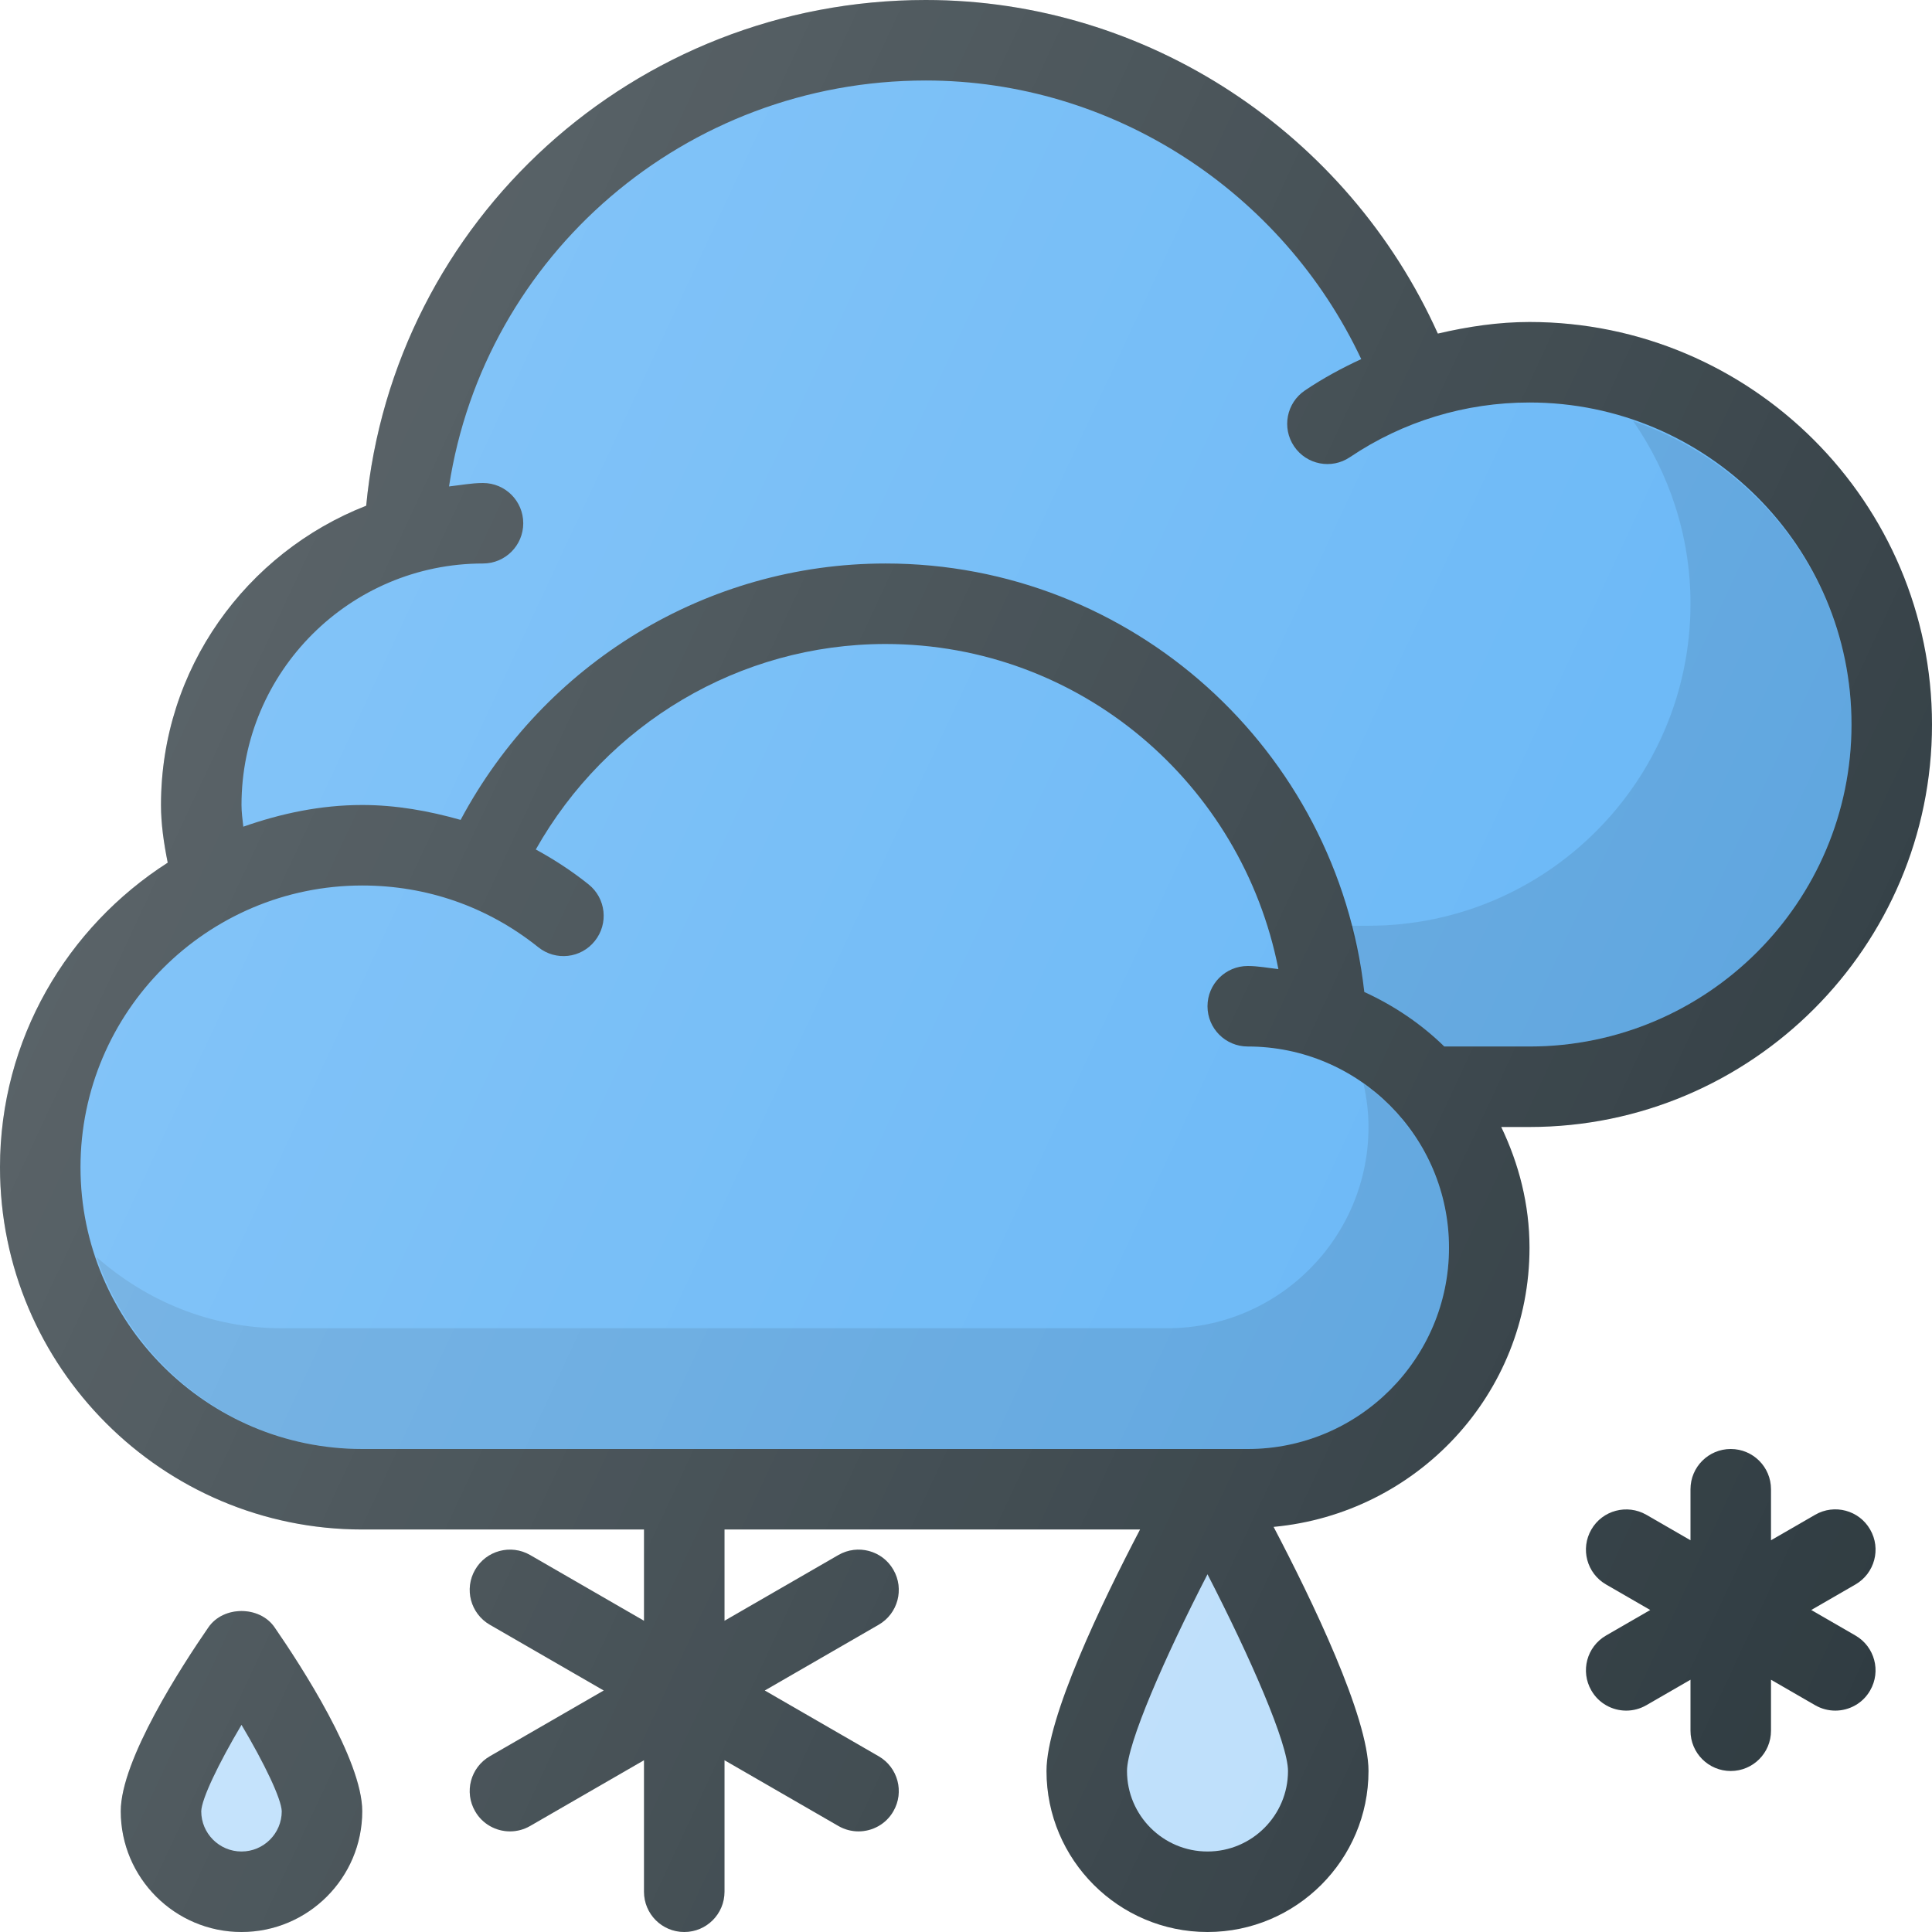
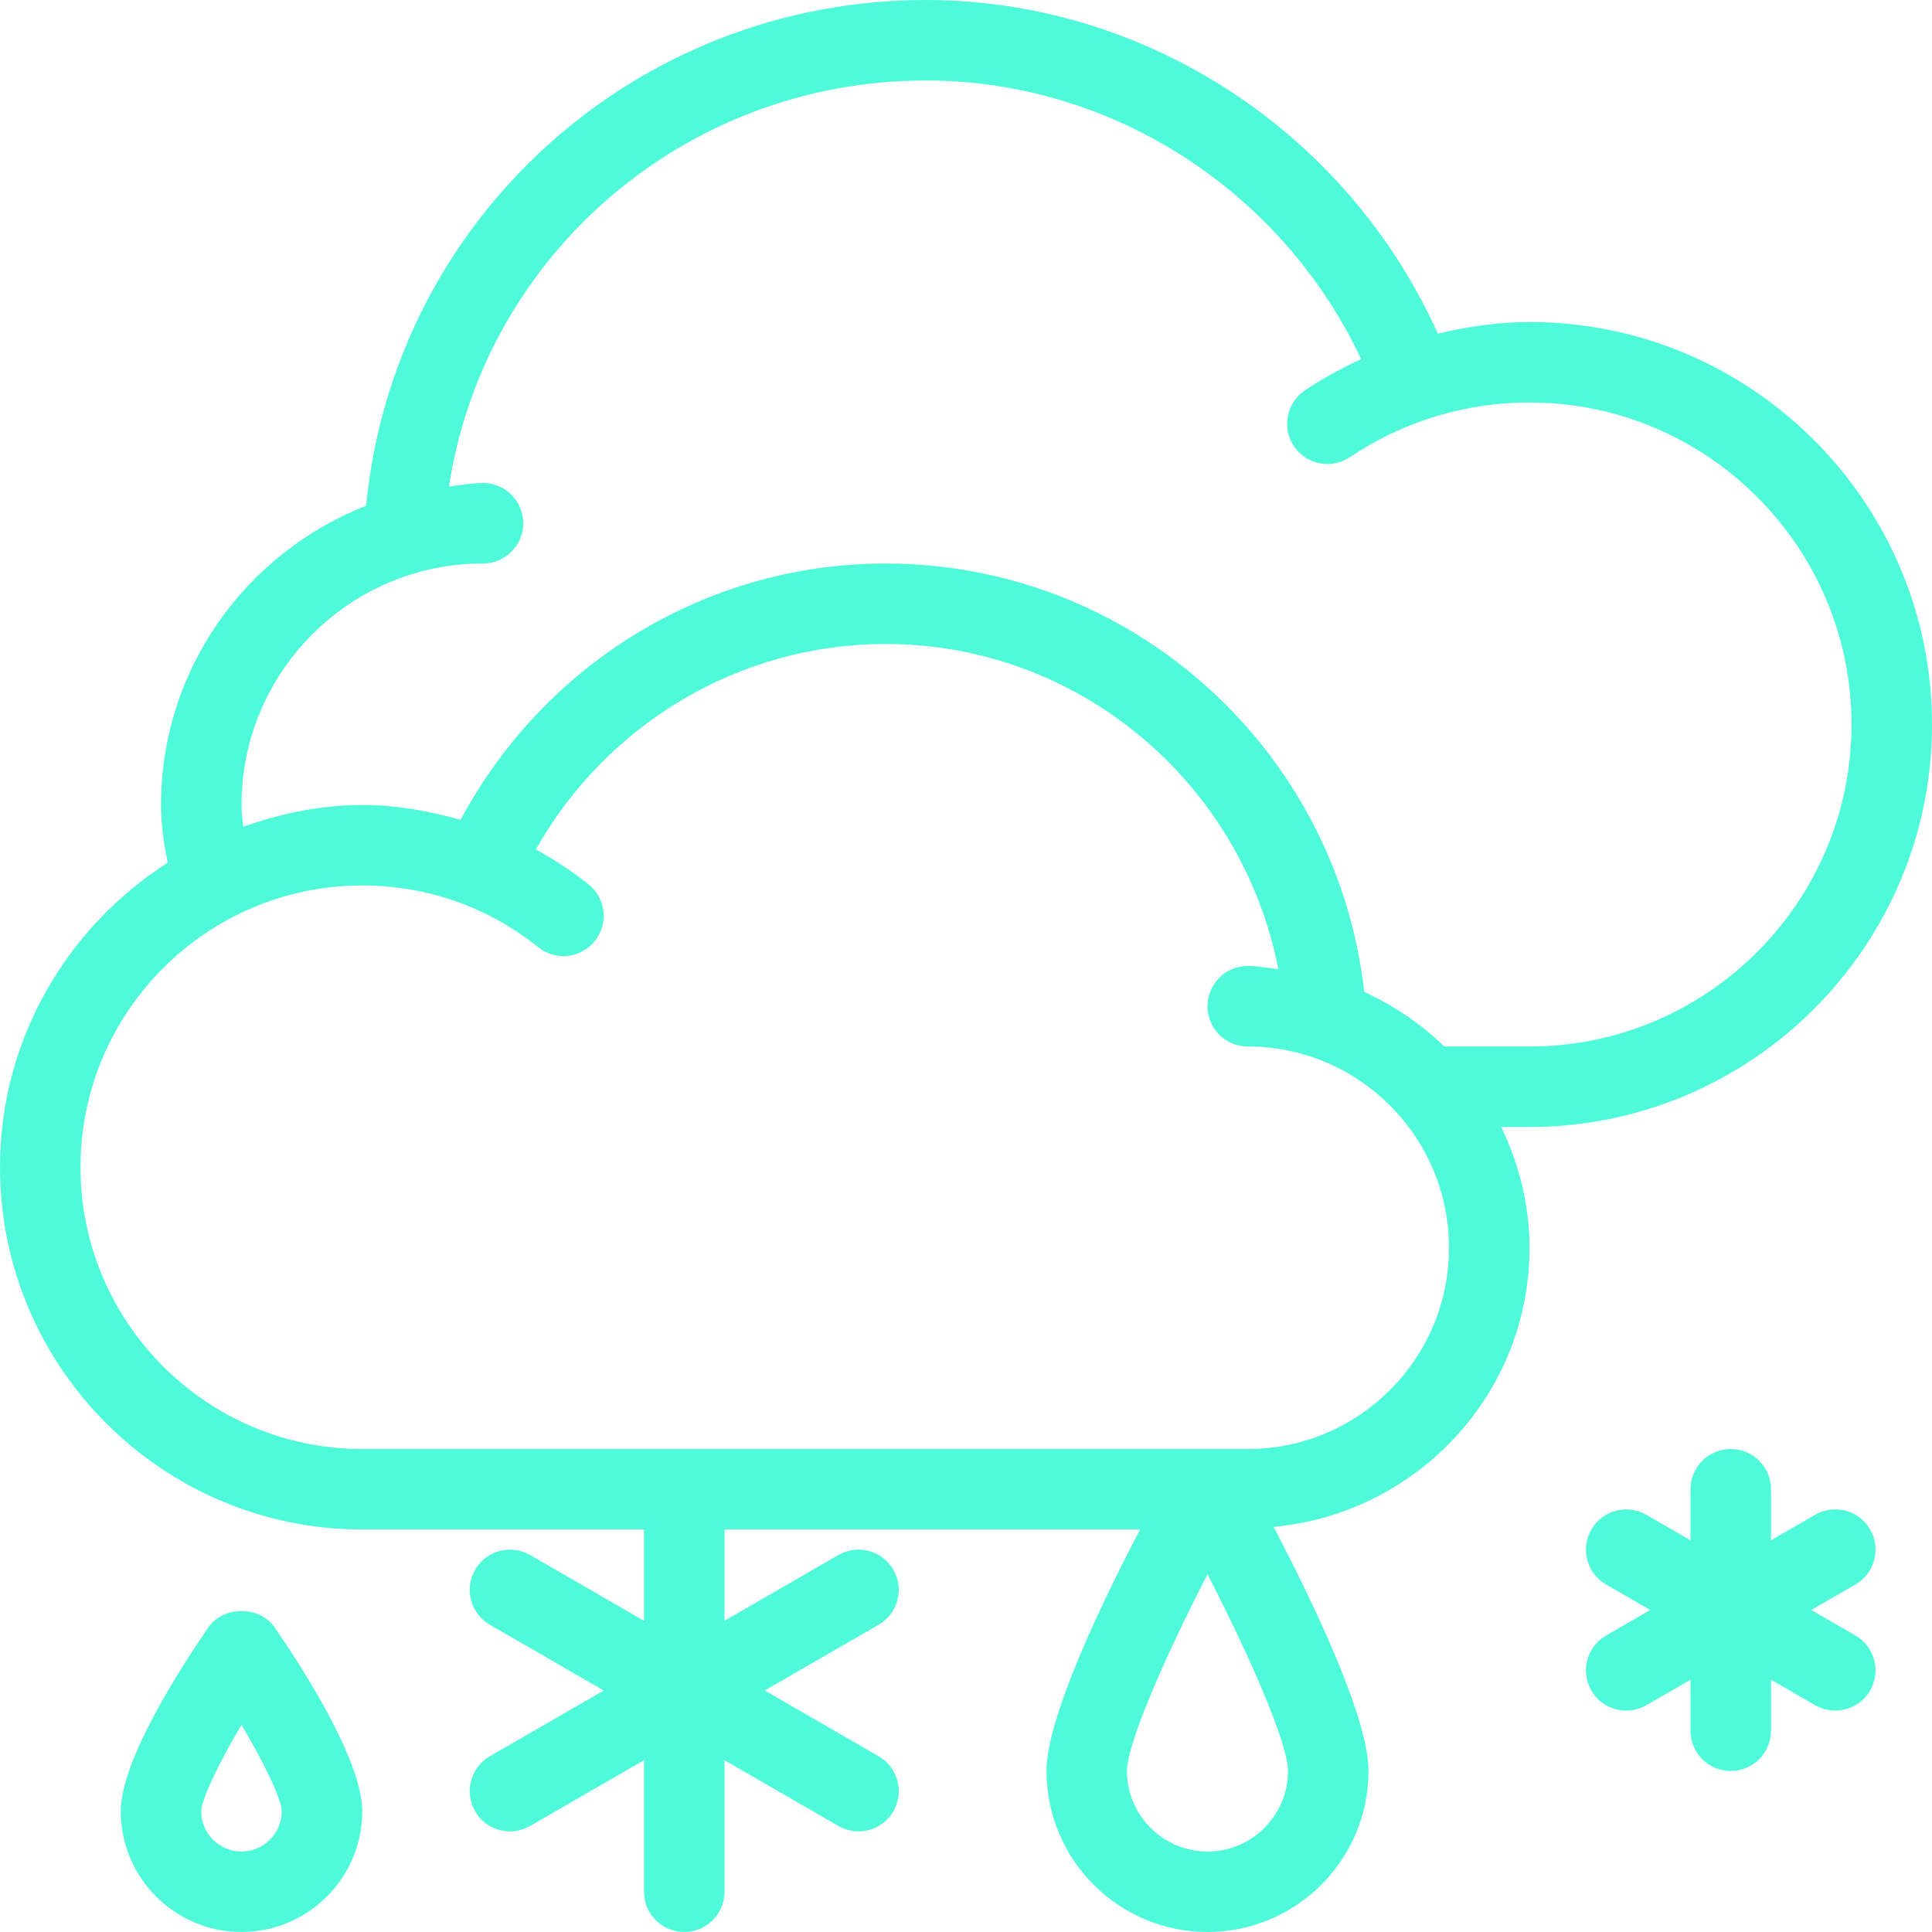
- <svg xmlns="http://www.w3.org/2000/svg" version="1.1" id="Capa_1" x="0px" y="0px" viewBox="0 0 512 512" style="enable-background:new 0 0 512 512;" xml:space="preserve">
-   <path style="fill:#303C42;" d="M55.229,431.271C48.25,441.385,32,466.365,32,480c0,17.646,14.354,32,32,32s32-14.354,32-32  c0-13.635-16.25-38.615-23.229-48.729C68.813,425.5,59.188,425.5,55.229,431.271z" />
-   <path style="fill:#BBDEFB;" d="M64,490.667c-5.875,0-10.667-4.781-10.667-10.656c0.083-3.26,4.521-12.552,10.667-22.906  c6.146,10.333,10.563,19.625,10.667,22.896C74.667,485.885,69.875,490.667,64,490.667z" />
-   <path style="fill:#303C42;" d="M512,192c0-58.813-47.854-106.667-106.667-106.667c-8.275,0-16.366,1.224-24.289,3.074  C357.124,35.29,303.995,0,245.333,0C168.098,0,104.276,58.389,97.044,134.022c-31.755,12.44-54.378,43.202-54.378,79.311  c0,4.918,0.717,9.997,1.783,15.283C17.802,245.694,0,275.4,0,309.333c0,52.938,43.063,96,96,96h74.667v24.189l-30.188-17.428  c-5.083-2.927-11.625-1.208-14.563,3.906c-2.958,5.104-1.208,11.625,3.896,14.573L159.997,448l-30.185,17.427  c-5.104,2.948-6.854,9.469-3.896,14.573c1.958,3.427,5.563,5.333,9.229,5.333c1.813,0,3.646-0.458,5.333-1.427l30.188-17.428v34.855  c0,5.896,4.771,10.667,10.667,10.667c5.896,0,10.667-4.771,10.667-10.667v-34.855l30.188,17.428  c1.688,0.969,3.521,1.427,5.333,1.427c3.667,0,7.271-1.906,9.229-5.333c2.958-5.104,1.208-11.625-3.896-14.573L202.669,448  l30.185-17.427c5.104-2.948,6.854-9.469,3.896-14.573c-2.938-5.125-9.479-6.833-14.563-3.906L192,429.522v-24.189h110.129  c-10.167,19.436-24.796,49.842-24.796,64C277.333,492.865,296.479,512,320,512c23.521,0,42.667-19.135,42.667-42.667  c0-14.318-14.978-45.293-25.152-64.693c37.919-3.521,67.819-35.152,67.819-73.974c0-11.495-2.828-22.263-7.49-32h7.49  C464.146,298.667,512,250.813,512,192z" />
-   <path style="fill:#BBDEFB;" d="M320,490.667c-11.771,0-21.333-9.573-21.333-21.333c0-7.25,9.917-29.979,21.333-52.135  c11.417,22.156,21.333,44.885,21.333,52.135C341.333,481.094,331.771,490.667,320,490.667z" />
-   <path style="fill:#303C42;" d="M495.604,405.333c-2.938-5.125-9.479-6.844-14.563-3.906l-11.708,6.76v-13.521  c0-5.896-4.771-10.667-10.667-10.667c-5.896,0-10.667,4.771-10.667,10.667v13.521l-11.708-6.76  c-5.083-2.906-11.625-1.198-14.563,3.906c-2.958,5.104-1.208,11.625,3.896,14.573l11.707,6.76l-11.707,6.76  c-5.104,2.948-6.854,9.469-3.896,14.573c1.958,3.427,5.563,5.333,9.229,5.333c1.813,0,3.646-0.458,5.333-1.427l11.708-6.76v13.521  c0,5.896,4.771,10.667,10.667,10.667c5.896,0,10.667-4.771,10.667-10.667v-13.521l11.708,6.76c1.688,0.969,3.521,1.427,5.333,1.427  c3.667,0,7.271-1.906,9.229-5.333c2.958-5.104,1.208-11.625-3.896-14.573l-11.707-6.76l11.707-6.76  C496.813,416.958,498.563,410.438,495.604,405.333z" />
+ <svg xmlns="http://www.w3.org/2000/svg" version="1.1" id="Layer_1" x="0px" y="0px" viewBox="0 0 512 512" style="enable-background:new 0 0 512 512;" xml:space="preserve" width="512px" height="512px">
  <g>
-     <path style="fill:#64B5F6;" d="M64,213.333c0-35.292,28.708-64,64-64c5.896,0,10.667-4.771,10.667-10.667S133.896,128,128,128   c-3.083,0-6.005,0.59-9.005,0.91c9.375-61.255,62.594-107.577,126.339-107.577c49.551,0,94.48,29.395,115.409,73.835   c-5.151,2.376-10.16,5.092-14.919,8.301c-4.885,3.292-6.177,9.917-2.885,14.802c3.302,4.896,9.927,6.177,14.802,2.885   c14.073-9.479,30.531-14.49,47.594-14.49c47.052,0,85.333,38.281,85.333,85.333s-38.281,85.333-85.333,85.333h-22.577   c-6.128-5.986-13.318-10.837-21.201-14.448c-7.246-64.201-61.595-113.552-126.889-113.552c-47.432,0-90.46,26.492-112.599,67.947   c-8.466-2.4-17.188-3.947-26.068-3.947c-11.099,0-21.598,2.268-31.523,5.749C64.259,217.142,64,215.189,64,213.333z" />
-     <path style="fill:#64B5F6;" d="M330.667,384H96c-41.167,0-74.667-33.5-74.667-74.667s33.5-74.667,74.667-74.667   c17.156,0,33.281,5.656,46.646,16.354c4.635,3.719,11.333,2.948,14.99-1.656c3.688-4.594,2.948-11.313-1.656-14.99   c-4.385-3.514-9.083-6.578-13.987-9.25c18.788-33.302,53.979-54.458,92.674-54.458c51.454,0,94.456,36.908,104.116,86.154   c-2.702-0.297-5.337-0.82-8.116-0.82c-5.896,0-10.667,4.771-10.667,10.667c0,5.896,4.771,10.667,10.667,10.667   c29.406,0,53.333,23.927,53.333,53.333S360.073,384,330.667,384z" />
+     <g>
+       <g>
+         <path d="M55.229,431.271C48.25,441.385,32,466.365,32,480c0,17.646,14.354,32,32,32s32-14.354,32-32     c0-13.635-16.25-38.615-23.229-48.729C68.813,425.5,59.188,425.5,55.229,431.271z M64,490.667     c-5.875,0-10.667-4.781-10.667-10.656c0.083-3.26,4.521-12.552,10.667-22.906c6.146,10.333,10.563,19.625,10.667,22.896     C74.667,485.885,69.875,490.667,64,490.667z" fill="#4FFADA" />
+         <path d="M512,192c0-58.813-47.854-106.667-106.667-106.667c-8.275,0-16.366,1.224-24.289,3.074     C357.124,35.29,303.995,0,245.333,0C168.098,0,104.276,58.389,97.044,134.022c-31.755,12.44-54.378,43.202-54.378,79.311     c0,4.918,0.717,9.997,1.783,15.283C17.802,245.694,0,275.4,0,309.333c0,52.938,43.063,96,96,96h74.667v24.189l-30.188-17.428     c-5.083-2.927-11.625-1.208-14.563,3.906c-2.958,5.104-1.208,11.625,3.896,14.573L159.997,448l-30.185,17.427     c-5.104,2.948-6.854,9.469-3.896,14.573c1.958,3.427,5.563,5.333,9.229,5.333c1.813,0,3.646-0.458,5.333-1.427l30.188-17.428     v34.855c0,5.896,4.771,10.667,10.667,10.667c5.896,0,10.667-4.771,10.667-10.667v-34.855l30.188,17.428     c1.688,0.969,3.521,1.427,5.333,1.427c3.667,0,7.271-1.906,9.229-5.333c2.958-5.104,1.208-11.625-3.896-14.573L202.669,448     l30.185-17.427c5.104-2.948,6.854-9.469,3.896-14.573c-2.938-5.125-9.479-6.833-14.563-3.906L192,429.522v-24.189h110.129     c-10.167,19.436-24.796,49.842-24.796,64C277.333,492.865,296.479,512,320,512c23.521,0,42.667-19.135,42.667-42.667     c0-14.318-14.978-45.293-25.152-64.693c37.919-3.521,67.819-35.152,67.819-73.974c0-11.495-2.828-22.263-7.49-32h7.49     C464.146,298.667,512,250.813,512,192z M341.333,469.333c0,11.76-9.563,21.333-21.333,21.333s-21.333-9.573-21.333-21.333     c0-7.25,9.917-29.979,21.333-52.135C331.417,439.354,341.333,462.083,341.333,469.333z M330.667,384H96     c-41.167,0-74.667-33.5-74.667-74.667c0-41.167,33.5-74.667,74.667-74.667c17.146,0,33.292,5.656,46.646,16.354     c4.563,3.698,11.292,2.979,15-1.656c3.667-4.594,2.938-11.313-1.667-14.99c-4.384-3.513-9.078-6.576-13.978-9.247     c18.785-33.302,53.978-54.461,92.665-54.461c51.465,0,94.466,36.908,104.111,86.154c-2.699-0.297-5.333-0.82-8.111-0.82     c-5.896,0-10.667,4.771-10.667,10.667c0,5.896,4.771,10.667,10.667,10.667c29.417,0,53.333,23.927,53.333,53.333     S360.083,384,330.667,384z M382.757,277.333c-6.13-5.988-13.323-10.841-21.21-14.452     c-7.229-64.189-61.578-113.548-126.88-113.548c-47.431,0-90.457,26.488-112.605,67.944c-8.462-2.397-17.181-3.944-26.061-3.944     c-11.1,0-21.599,2.268-31.525,5.749c-0.217-1.941-0.475-3.898-0.475-5.749c0-35.292,28.708-64,64-64     c5.896,0,10.667-4.771,10.667-10.667c0-5.896-4.771-10.667-10.667-10.667c-3.087,0-6.012,0.59-9.016,0.911     c9.375-61.255,62.595-107.578,126.349-107.578c49.551,0,94.474,29.395,115.391,73.837c-5.147,2.374-10.152,5.087-14.911,8.288     c-4.875,3.292-6.188,9.917-2.896,14.813c3.313,4.906,9.958,6.156,14.813,2.896c14.083-9.49,30.563-14.5,47.604-14.5     c47.063,0,85.333,38.281,85.333,85.333s-38.271,85.333-85.333,85.333H382.757z" fill="#4FFADA" />
+         <path d="M495.604,405.333c-2.938-5.125-9.479-6.844-14.563-3.906l-11.708,6.76v-13.521c0-5.896-4.771-10.667-10.667-10.667     S448,388.771,448,394.667v13.521l-11.708-6.76c-5.083-2.906-11.625-1.198-14.563,3.906c-2.958,5.104-1.208,11.625,3.896,14.573     l11.707,6.76l-11.707,6.76c-5.104,2.948-6.854,9.469-3.896,14.573c1.958,3.427,5.563,5.333,9.229,5.333     c1.813,0,3.646-0.458,5.333-1.427l11.708-6.76v13.521c0,5.896,4.771,10.667,10.667,10.667s10.667-4.771,10.667-10.667v-13.521     l11.708,6.76c1.688,0.969,3.521,1.427,5.333,1.427c3.667,0,7.271-1.906,9.229-5.333c2.958-5.104,1.208-11.625-3.896-14.573     l-11.707-6.76l11.707-6.76C496.813,416.958,498.563,410.438,495.604,405.333z" fill="#4FFADA" />
+       </g>
+     </g>
  </g>
-   <path style="opacity:0.1;enable-background:new    ;" d="M432.818,111.611C442.348,125.382,448,142.023,448,160  c0,47.052-38.281,85.333-85.333,85.333h-4.766c1.486,5.75,2.973,11.509,3.655,17.552c7.883,3.611,15.073,8.462,21.201,14.448h22.577  c47.052,0,85.333-38.281,85.333-85.333C490.667,154.617,466.348,123.121,432.818,111.611z" />
-   <path style="opacity:0.1;enable-background:new    ;" d="M361.348,287.184c0.819,3.708,1.319,7.533,1.319,11.483  c0,29.406-23.927,53.333-53.333,53.333H74.667c-18.865,0-35.919-7.264-49.078-18.848C35.595,362.605,63.21,384,96,384h234.667  C360.073,384,384,360.073,384,330.667C384,312.699,375.005,296.853,361.348,287.184z" />
-   <linearGradient id="SVGID_1_" gradientUnits="userSpaceOnUse" x1="-44.763" y1="637.238" x2="-22.771" y2="626.983" gradientTransform="matrix(21.3333 0 0 -21.3333 996.3334 13791.667)">
-     <stop offset="0" style="stop-color:#FFFFFF;stop-opacity:0.2" />
-     <stop offset="1" style="stop-color:#FFFFFF;stop-opacity:0" />
-   </linearGradient>
-   <path style="fill:url(#SVGID_1_);" d="M55.229,431.271C48.25,441.385,32,466.365,32,480c0,17.646,14.354,32,32,32s32-14.354,32-32  c0-13.635-16.25-38.615-23.229-48.729C68.813,425.5,59.188,425.5,55.229,431.271z M512,192c0-58.813-47.854-106.667-106.667-106.667  c-8.275,0-16.366,1.224-24.289,3.074C357.124,35.29,303.995,0,245.333,0C168.098,0,104.276,58.389,97.044,134.022  c-31.755,12.44-54.378,43.202-54.378,79.311c0,4.918,0.717,9.997,1.783,15.283C17.802,245.694,0,275.4,0,309.333  c0,52.938,43.063,96,96,96h74.667v24.189l-30.188-17.428c-5.083-2.927-11.625-1.208-14.563,3.906  c-2.958,5.104-1.208,11.625,3.896,14.573L159.997,448l-30.185,17.427c-5.104,2.948-6.854,9.469-3.896,14.573  c1.958,3.427,5.563,5.333,9.229,5.333c1.813,0,3.646-0.458,5.333-1.427l30.188-17.428v34.855c0,5.896,4.771,10.667,10.667,10.667  c5.896,0,10.667-4.771,10.667-10.667v-34.855l30.188,17.428c1.688,0.969,3.521,1.427,5.333,1.427c3.667,0,7.271-1.906,9.229-5.333  c2.958-5.104,1.208-11.625-3.896-14.573L202.669,448l30.185-17.427c5.104-2.948,6.854-9.469,3.896-14.573  c-2.938-5.125-9.479-6.833-14.563-3.906L192,429.522v-24.189h110.129c-10.167,19.436-24.796,49.842-24.796,64  C277.333,492.865,296.479,512,320,512c23.521,0,42.667-19.135,42.667-42.667c0-14.318-14.978-45.293-25.152-64.693  c37.919-3.521,67.819-35.152,67.819-73.974c0-11.495-2.828-22.263-7.49-32h7.49C464.146,298.667,512,250.813,512,192z   M495.604,405.333c-2.938-5.125-9.479-6.844-14.563-3.906l-11.708,6.76v-13.521c0-5.896-4.771-10.667-10.667-10.667  c-5.896,0-10.667,4.771-10.667,10.667v13.521l-11.708-6.76c-5.083-2.906-11.625-1.198-14.563,3.906  c-2.958,5.104-1.208,11.625,3.896,14.573l11.707,6.76l-11.707,6.76c-5.104,2.948-6.854,9.469-3.896,14.573  c1.958,3.427,5.563,5.333,9.229,5.333c1.813,0,3.646-0.458,5.333-1.427l11.708-6.76v13.521c0,5.896,4.771,10.667,10.667,10.667  c5.896,0,10.667-4.771,10.667-10.667v-13.521l11.708,6.76c1.688,0.969,3.521,1.427,5.333,1.427c3.667,0,7.271-1.906,9.229-5.333  c2.958-5.104,1.208-11.625-3.896-14.573l-11.707-6.76l11.707-6.76C496.813,416.958,498.563,410.438,495.604,405.333z" />
  <g>
</g>
  <g>
</g>
  <g>
</g>
  <g>
</g>
  <g>
</g>
  <g>
</g>
  <g>
</g>
  <g>
</g>
  <g>
</g>
  <g>
</g>
  <g>
</g>
  <g>
</g>
  <g>
</g>
  <g>
</g>
  <g>
</g>
</svg>
